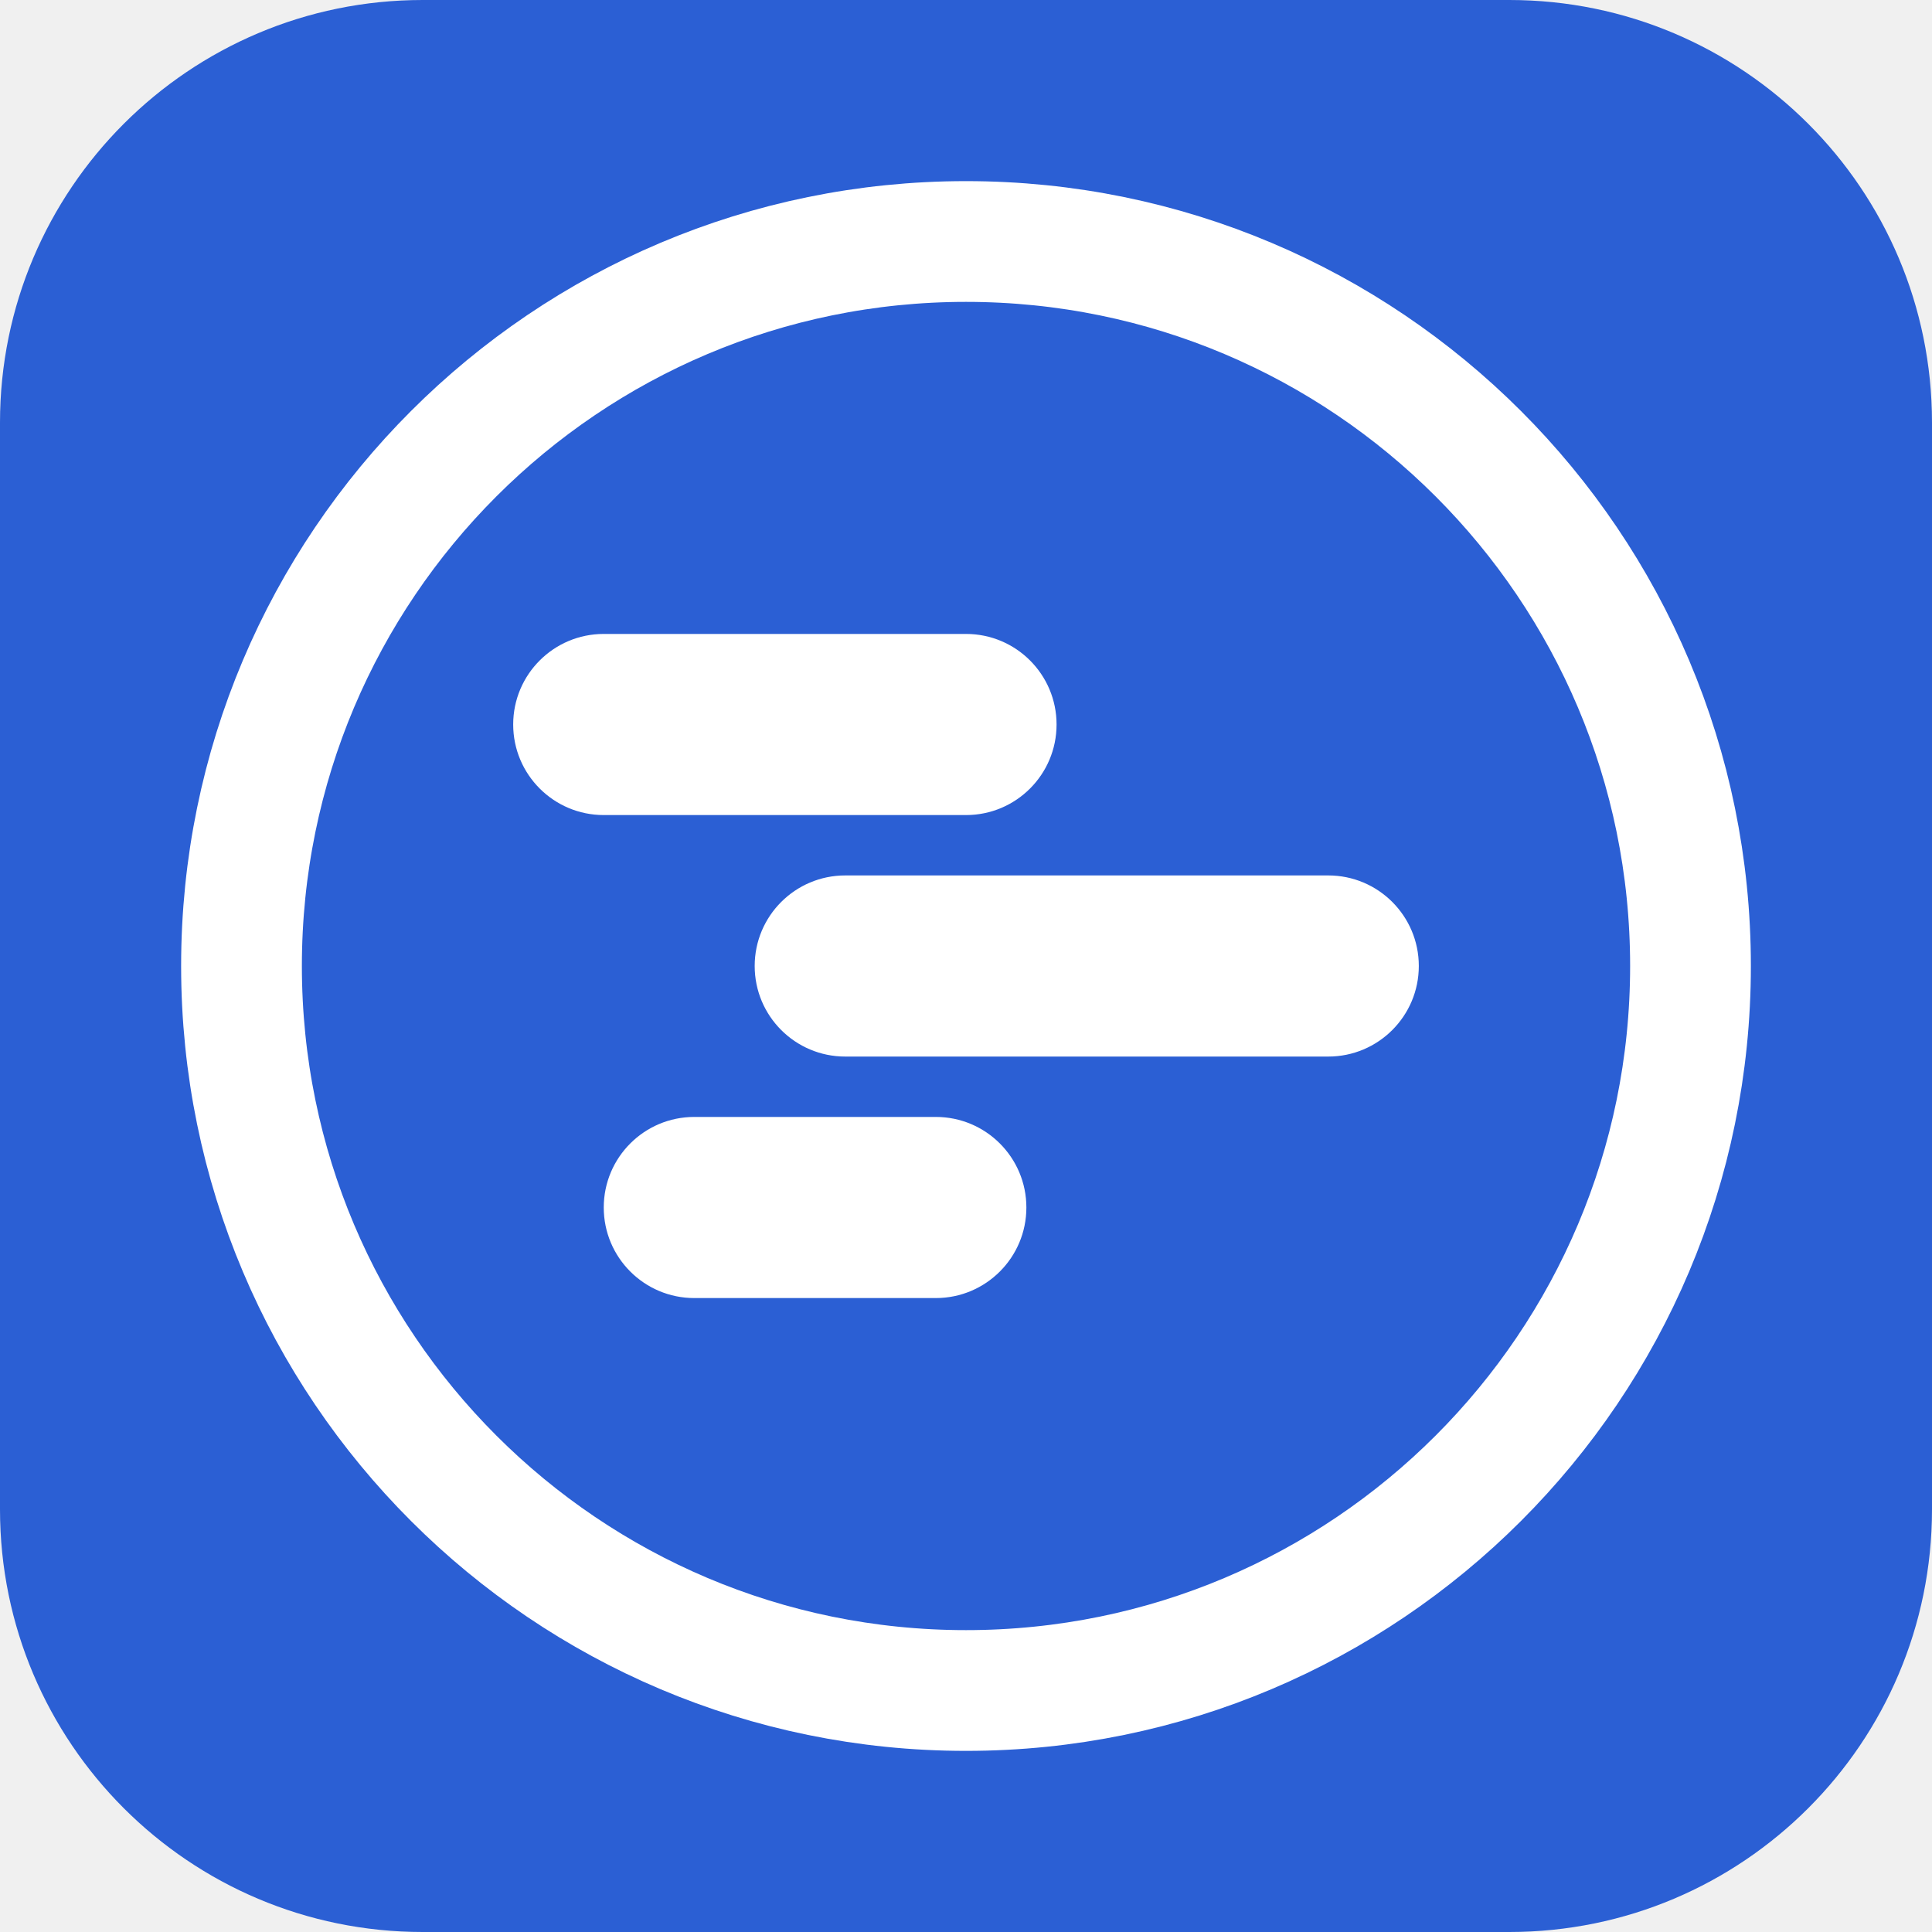
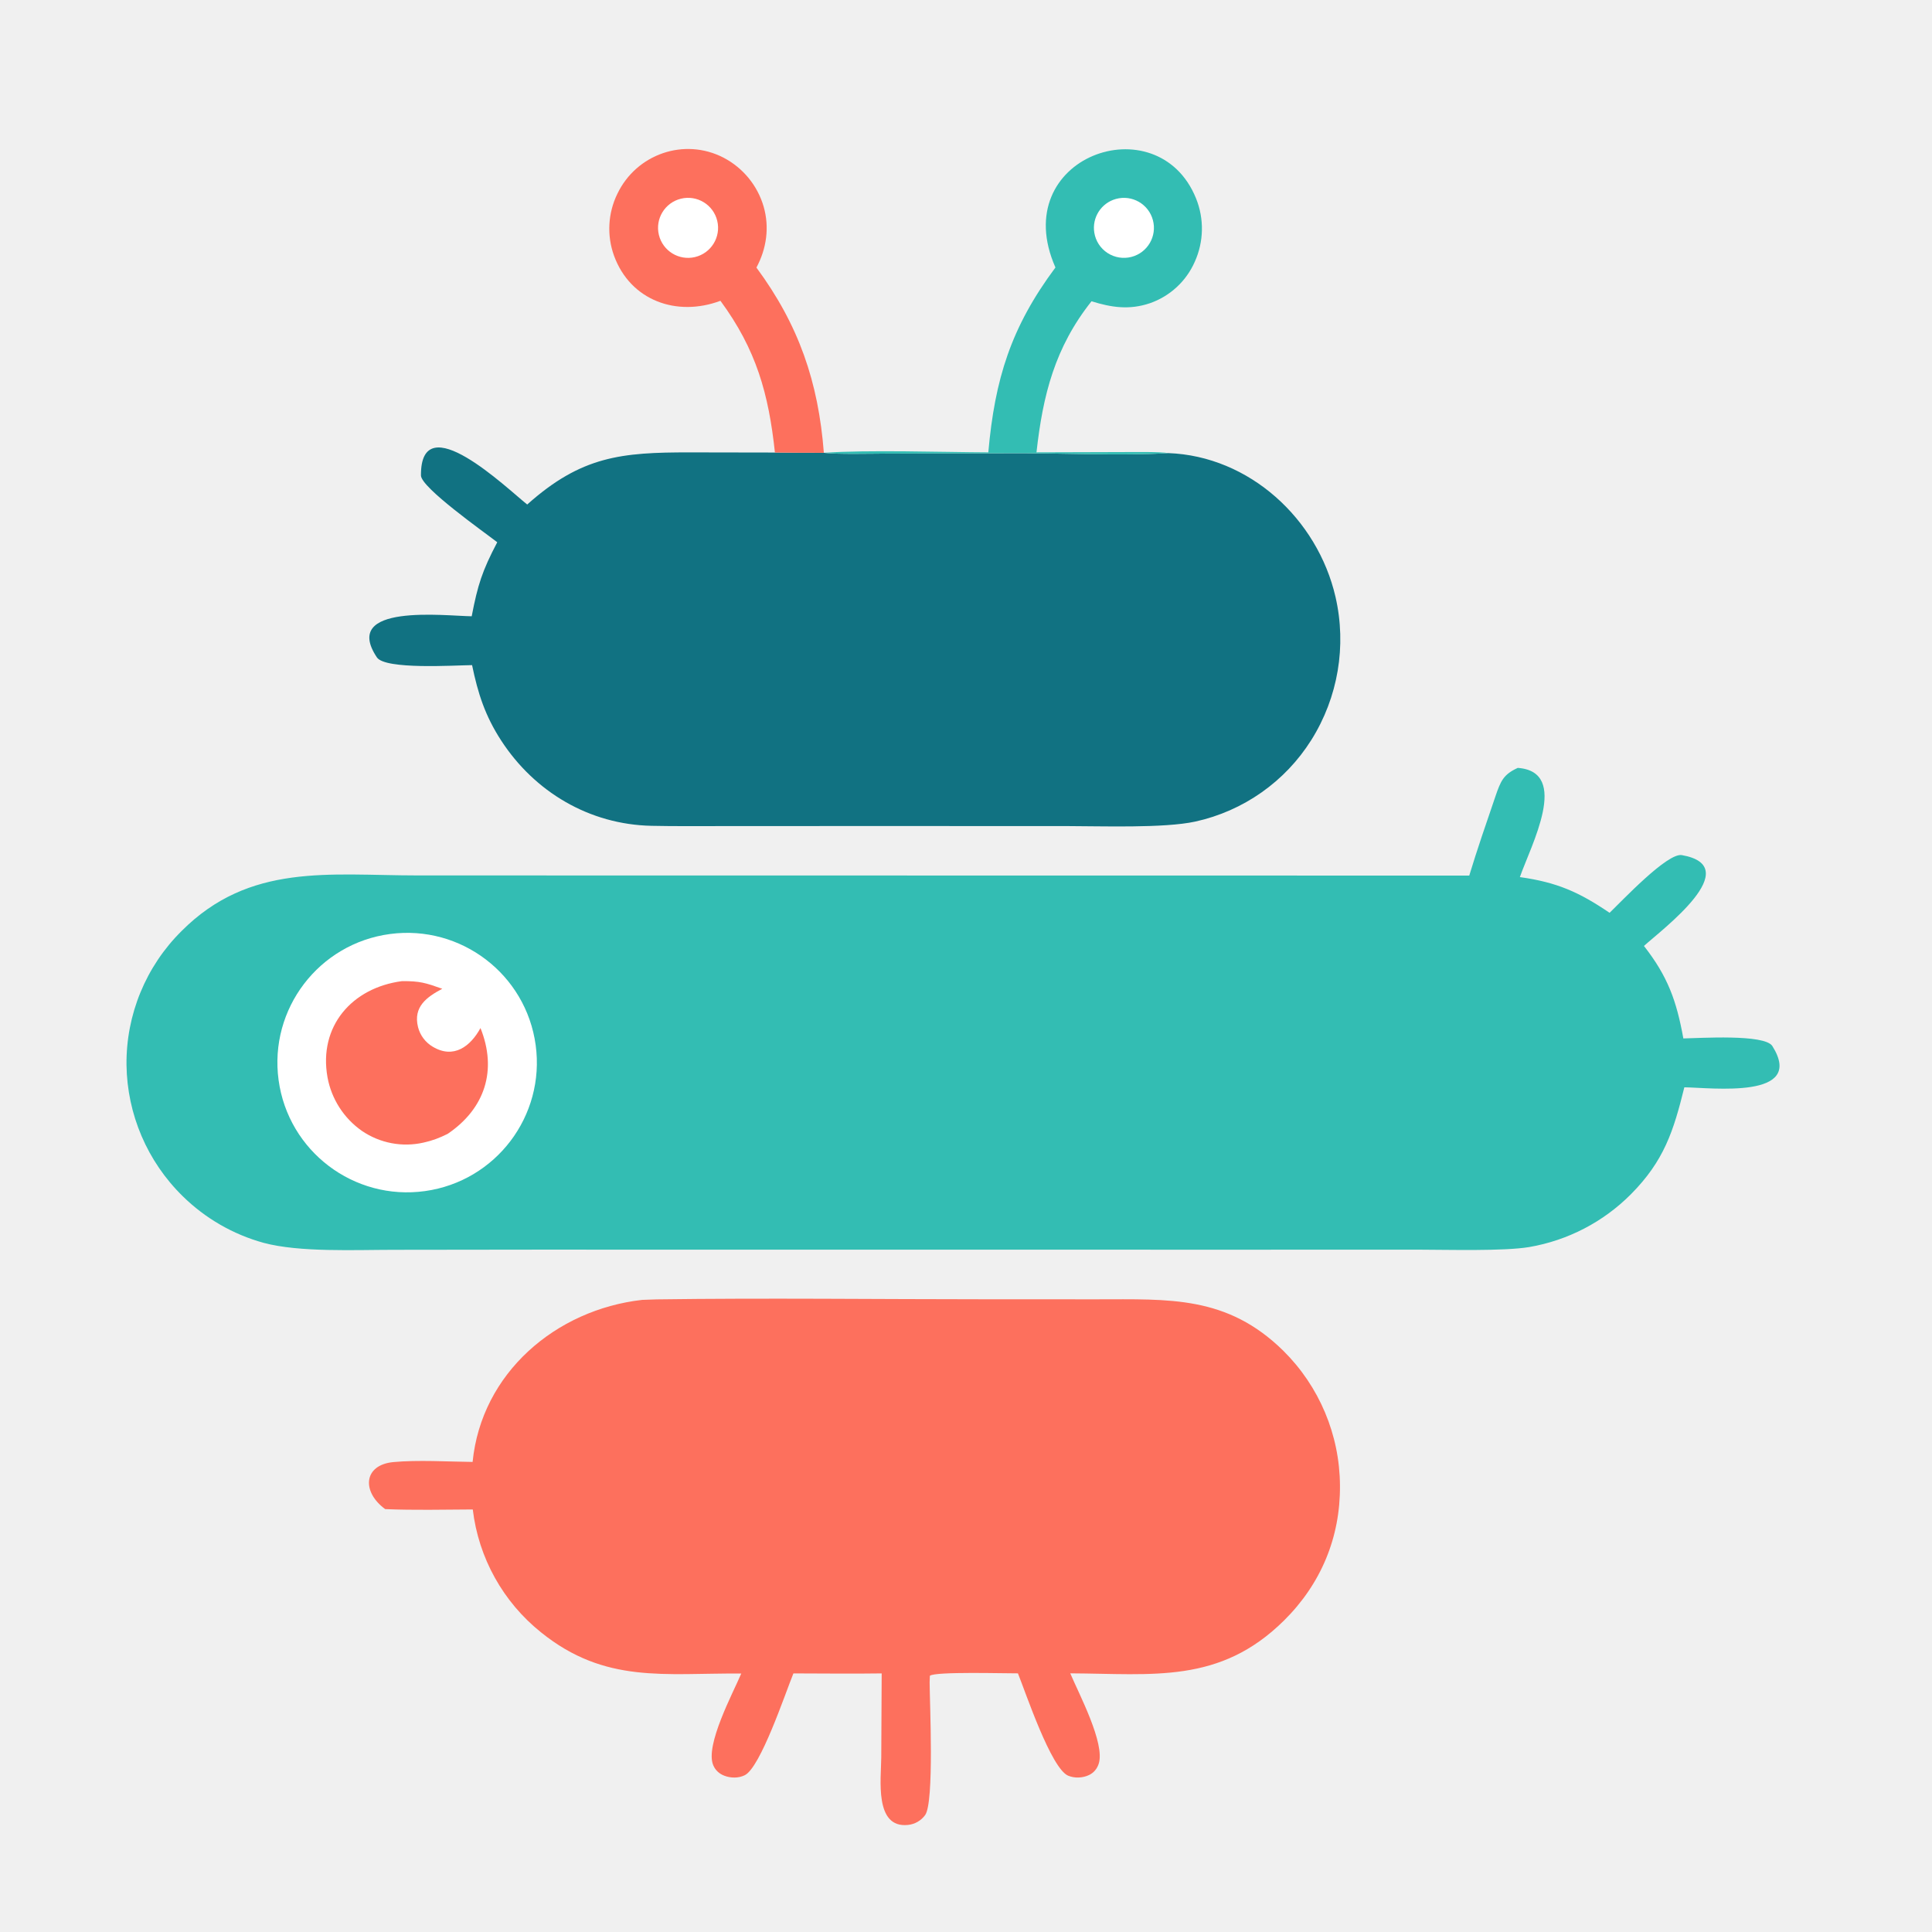
- <svg xmlns="http://www.w3.org/2000/svg" viewBox="0 0 64 64" width="64" height="64">
-   <rect width="64" height="64" rx="14" fill="#2b5fd4" />
-   <circle cx="32" cy="32" r="24" fill="none" stroke="#ffffff" stroke-width="4" />
-   <g fill="#ffffff">
-     <rect x="17" y="21" width="18" height="6" rx="3" />
-     <rect x="25" y="29" width="22" height="6" rx="3" />
-     <rect x="20" y="37" width="14" height="6" rx="3" />
-   </g>
+ <svg xmlns="http://www.w3.org/2000/svg" viewBox="450.1 398.6 1224.3 1224.3" role="img" aria-label="PLANkton">
+   <path d="M 1411.9 885.208 C 1445.43 887.626 1420.14 934.525 1413.24 954.415 C 1436.68 957.682 1450.77 963.906 1470.08 977.051 C 1478 969.45 1506.7 938.852 1515.91 940.48 C 1556.79 947.713 1503.46 987.51 1491.86 998.044 C 1507 1017.39 1512.52 1032.84 1516.83 1056.65 C 1526.85 1056.51 1568.37 1053.71 1573.25 1061.5 C 1594.55 1095.46 1534.69 1087.83 1517.46 1087.62 C 1510.61 1115.33 1504.67 1134.16 1483.6 1155.39 C 1466.12 1172.96 1443.6 1184.66 1419.17 1188.85 C 1403.02 1191.56 1367.25 1190.53 1349.41 1190.51 L 1229.4 1190.53 L 789.469 1190.49 L 699.584 1190.6 C 675.04 1190.61 639.867 1192.28 617.185 1186.19 C 597.822 1180.86 580.143 1170.66 565.829 1156.57 C 543.446 1134.63 530.658 1104.72 530.259 1073.38 C 529.958 1041.55 542.557 1010.95 565.186 988.565 C 608.313 945.335 658.73 953.326 714.497 953.358 L 859.731 953.382 L 1381.16 953.45 C 1386.16 936.915 1392.11 919.771 1397.7 903.386 C 1401.11 893.376 1402.85 889.366 1411.9 885.208 z" fill="rgb(51,189,179)" />
+   <path d="M 697.308 990.468 C 742.206 984.523 783.455 1016.01 789.557 1060.89 C 795.66 1105.76 764.317 1147.12 719.463 1153.38 C 674.385 1159.67 632.775 1128.14 626.642 1083.04 C 620.509 1037.94 652.188 996.443 697.308 990.468 z" fill="rgb(255,255,255)" />
+   <path d="M 704.835 1020.34 C 716.202 1020.26 719.782 1021.42 730.375 1025.18 C 720.58 1030.37 711.81 1036.57 715.001 1049.46 C 716.328 1054.71 719.712 1059.21 724.391 1061.94 C 737.566 1069.78 748.188 1061.77 754.579 1050.07 C 765.304 1076.77 757.442 1101.11 733.773 1117.13 C 728.603 1119.69 724.201 1121.4 718.519 1122.65 C 705.04 1125.73 690.888 1123.05 679.466 1115.26 C 668.008 1107.25 660.166 1095.05 657.639 1081.3 C 651.852 1048.97 673.118 1024.52 704.835 1020.34 z" fill="rgb(253,112,93)" />
+   <path d="M 857.017 1222.33 C 860.072 1222.18 863.129 1222.07 866.187 1222.01 C 935.501 1221.05 1007.12 1221.95 1076.59 1221.95 L 1145.1 1221.97 C 1191.02 1221.98 1227.63 1219.47 1263.34 1254.58 C 1286.14 1277.15 1299.06 1307.86 1299.23 1339.96 C 1299.5 1372.85 1287.17 1402.36 1263.77 1425.51 C 1223.04 1465.82 1180.71 1459.24 1128.32 1458.99 C 1133.9 1472.19 1150.51 1503.43 1146.35 1516.27 C 1145.32 1519.46 1143.25 1521.97 1140.22 1523.43 C 1136.23 1525.34 1131.13 1525.56 1127.04 1523.87 C 1116.19 1519.39 1100.07 1471.17 1095.16 1459 C 1087.44 1459.08 1042.54 1457.73 1039.35 1460.54 L 1039.2 1464.75 C 1039.25 1477.6 1042.22 1540.72 1036.36 1548.8 C 1033.79 1552.33 1029.85 1554.6 1025.51 1555.05 C 1003.98 1557.31 1008.5 1525.7 1008.55 1512.23 L 1008.82 1459.03 C 990.346 1459.3 971.387 1459.06 952.879 1459.03 C 947.705 1471.73 932.02 1518.69 922.03 1523.56 C 918.085 1525.49 913.256 1525.43 909.189 1523.9 C 905.908 1522.67 903.431 1520.44 902.067 1517.19 C 896.781 1504.58 914.539 1471.59 919.835 1459.11 C 871.25 1458.74 833.584 1465.75 793.003 1433.06 C 768.891 1413.79 753.334 1385.8 749.698 1355.14 C 731.618 1355.24 712.149 1355.68 694.193 1354.92 C 679.201 1343.96 680.309 1326.87 699.488 1325.1 C 714.884 1323.68 733.838 1324.84 749.588 1325.02 C 755.184 1268.69 802.287 1228.54 857.017 1222.33 z" fill="rgb(253,112,93)" />
+   <path d="M 765.207 742.22 C 756.929 735.787 716.916 707.622 716.859 699.903 C 716.528 654.987 771.54 708.296 784.192 718.306 C 818.547 687.619 843.808 685.216 887.313 685.277 L 941.166 685.372 C 951.501 685.492 961.837 685.549 972.173 685.542 C 979.746 686.61 1003.06 686.062 1011.68 686.043 L 1088.7 685.813 C 1119.24 685.569 1161.17 687.628 1190.43 685.726 C 1241.9 687.616 1284.99 727.46 1296.4 776.826 C 1303.55 807.894 1298.03 840.529 1281.08 867.525 C 1264.49 893.922 1238 912.551 1207.54 919.228 C 1187.81 923.535 1147.85 922.092 1126.39 922.082 L 999.681 922.048 L 905.833 922.092 C 891.526 922.097 877.084 922.218 862.9 921.915 C 823.654 921.078 788.862 900.539 767.599 867.724 C 757.546 852.209 752.96 838.081 749.253 820.087 C 738.014 820.201 694.202 823.085 688.928 815.17 C 665.97 780.715 732.236 788.943 749.014 789.131 C 752.851 769.195 755.673 760.358 765.207 742.22 z" fill="rgb(17,114,130)" />
+   <path d="M 1118.93 568.107 C 1087.96 498.04 1183.63 464.155 1208 524.264 C 1213.27 537.228 1212.98 551.787 1207.2 564.532 C 1201.79 576.815 1191.52 586.302 1178.85 590.73 C 1165.79 595.156 1154.42 593.46 1141.79 589.51 C 1118.56 618.76 1110.93 649.019 1106.92 685.235 L 1162.35 685.072 C 1167.93 685.063 1185.69 684.806 1190.43 685.726 C 1161.17 687.628 1119.24 685.569 1088.7 685.813 L 1011.68 686.043 C 1003.06 686.062 979.746 686.61 972.173 685.542 C 999.996 683.562 1047.54 685.147 1076.39 685.246 C 1080.5 638.825 1090.74 605.932 1118.93 568.107 z" fill="rgb(51,189,179)" />
+   <path d="M 1157.21 524.685 C 1167.39 521.842 1177.94 527.85 1180.68 538.057 C 1183.43 548.265 1177.32 558.752 1167.09 561.401 C 1161.91 562.741 1156.41 561.84 1151.93 558.918 C 1147.46 555.997 1144.42 551.326 1143.56 546.05 C 1142 536.49 1147.88 527.289 1157.21 524.685 z" fill="rgb(255,255,255)" />
+   <path d="M 906.636 589.213 C 879.026 599.576 849.572 589.134 839.193 560.606 C 834.577 547.814 835.334 533.698 841.292 521.473 C 853.366 496.167 883.784 485.622 908.666 498.551 C 920.966 504.984 930.116 516.149 934.006 529.473 C 937.806 542.649 935.871 556.173 929.445 568.164 C 956.197 604.403 968.704 640.527 972.173 685.542 C 961.837 685.549 951.501 685.492 941.166 685.372 C 937.194 648.181 929.367 620.1 906.636 589.213 z" fill="rgb(253,112,93)" />
+   <path d="M 881.567 524.523 C 891.808 521.996 902.149 528.285 904.616 538.54 C 907.084 548.796 900.735 559.1 890.466 561.508 C 880.28 563.896 870.078 557.61 867.631 547.439 C 865.184 537.268 871.41 527.029 881.567 524.523 z" fill="rgb(255,255,255)" />
</svg>
